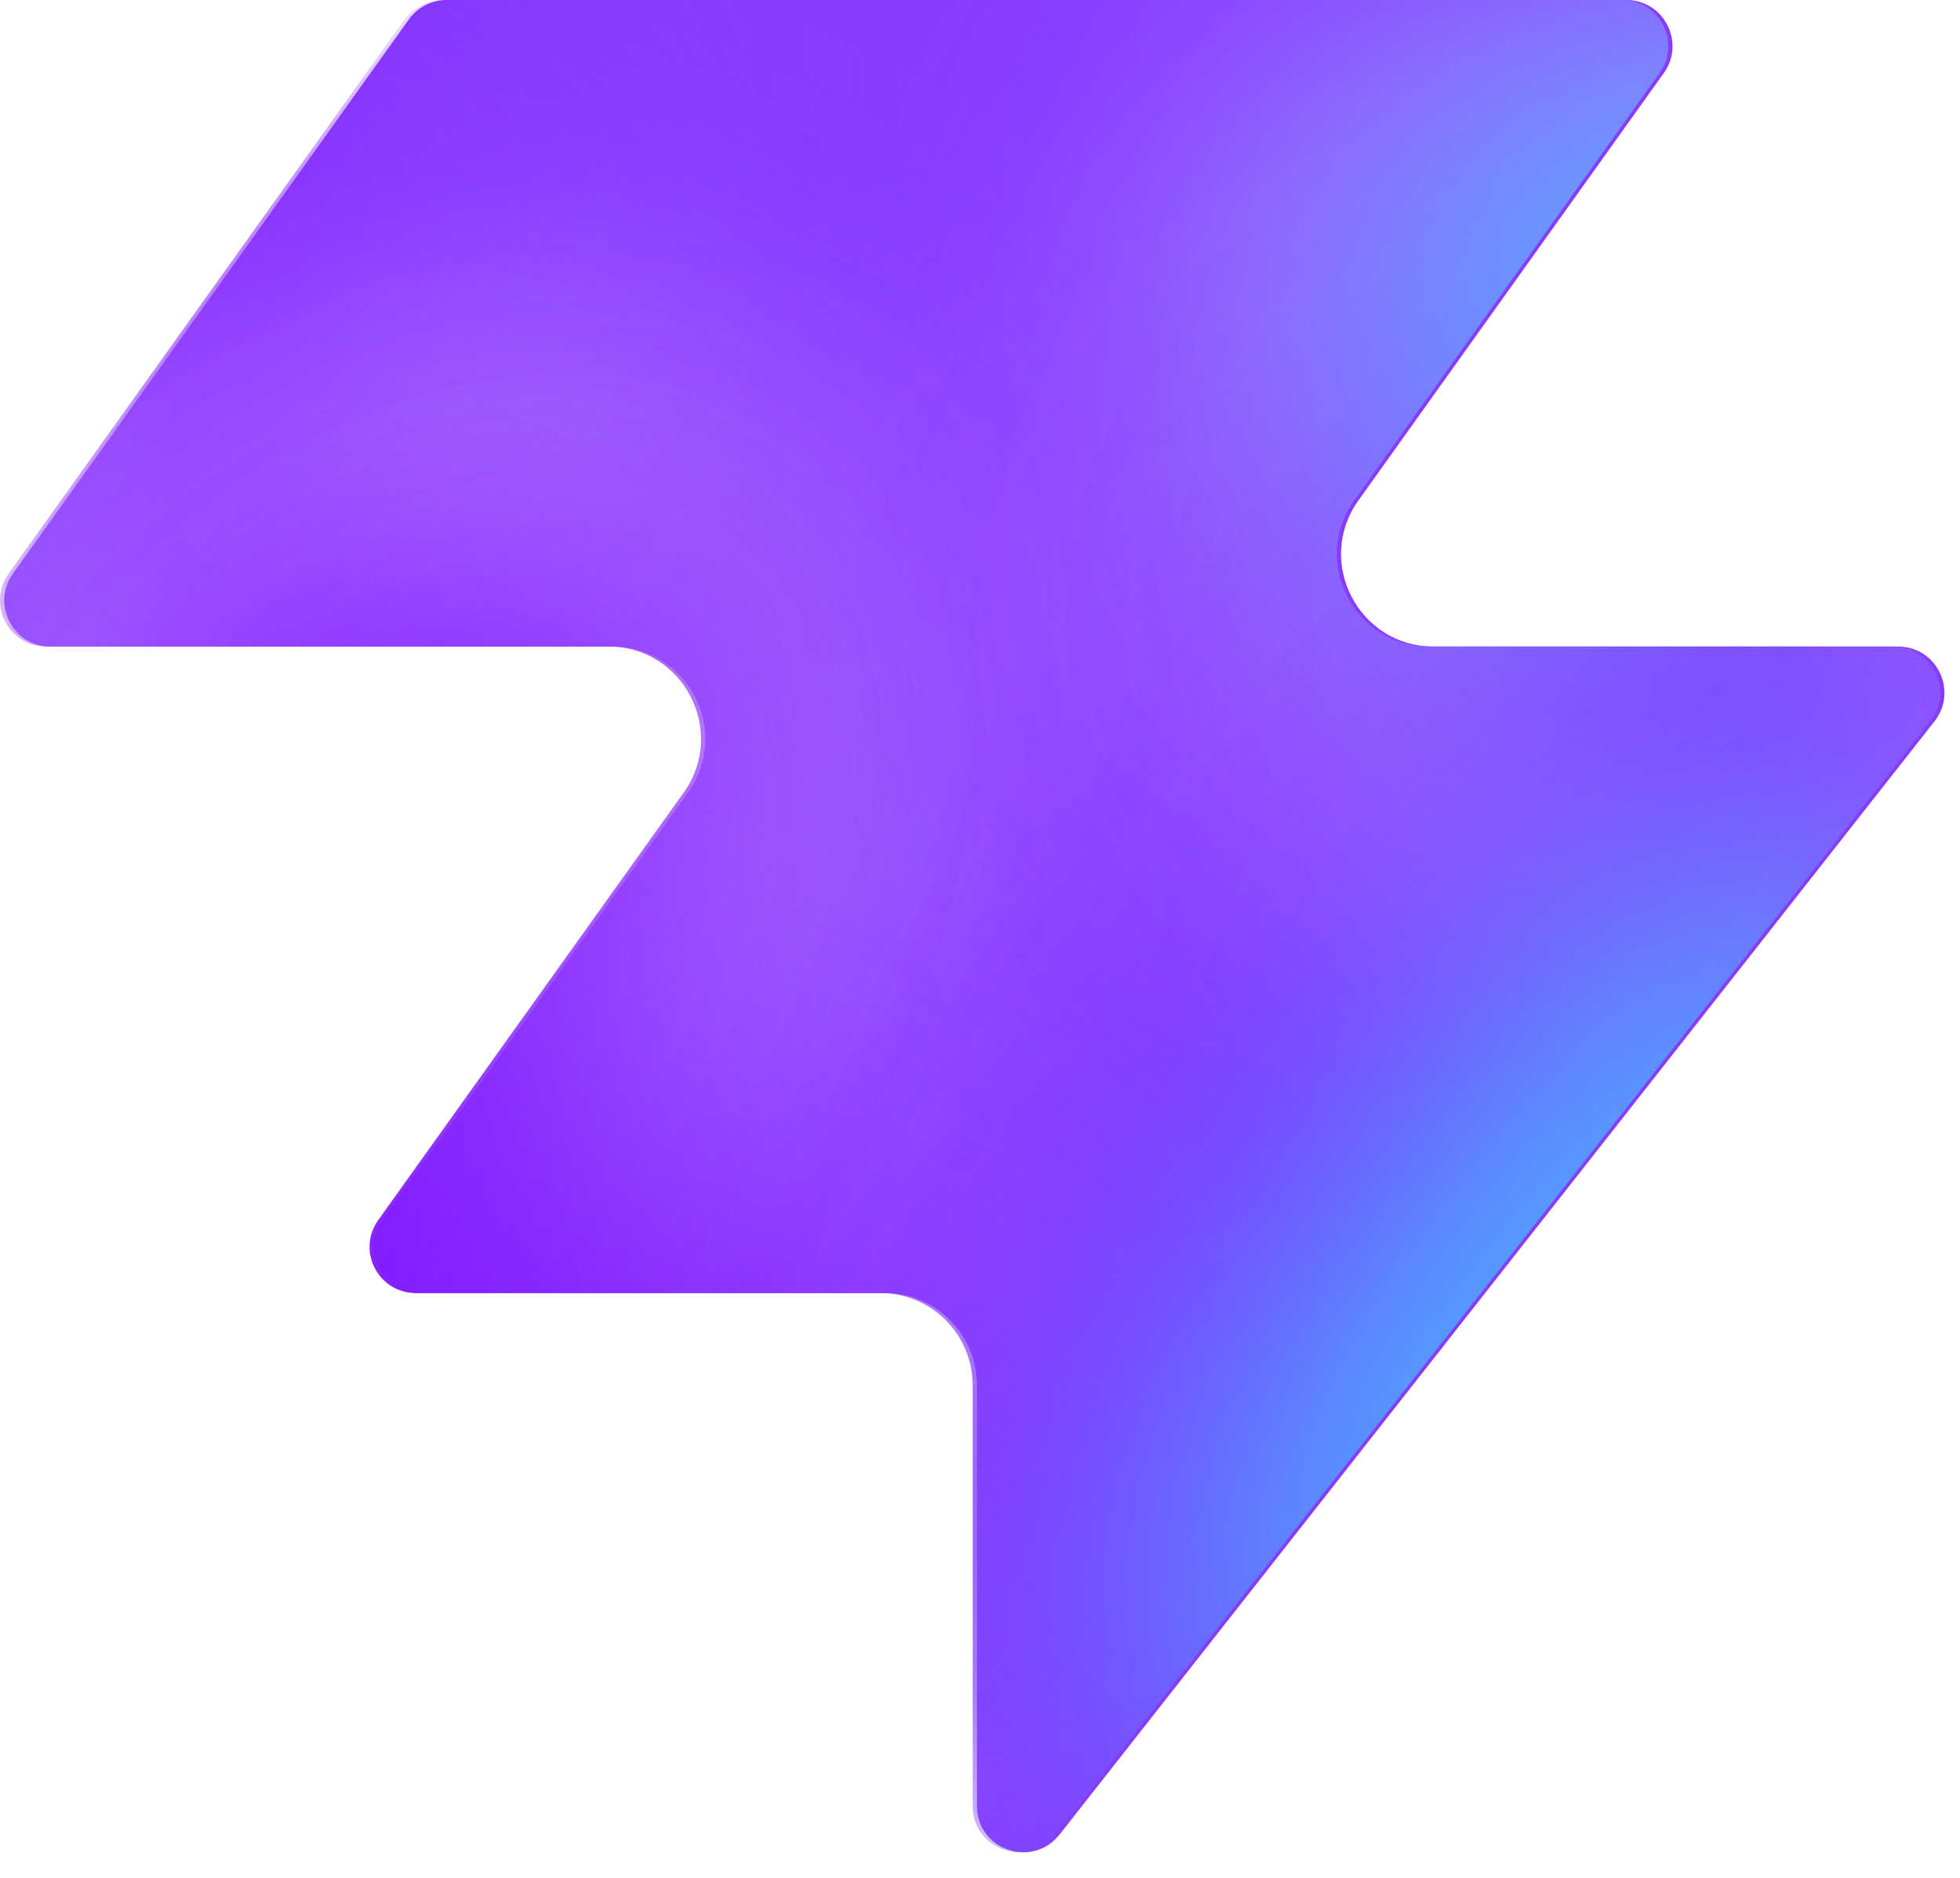
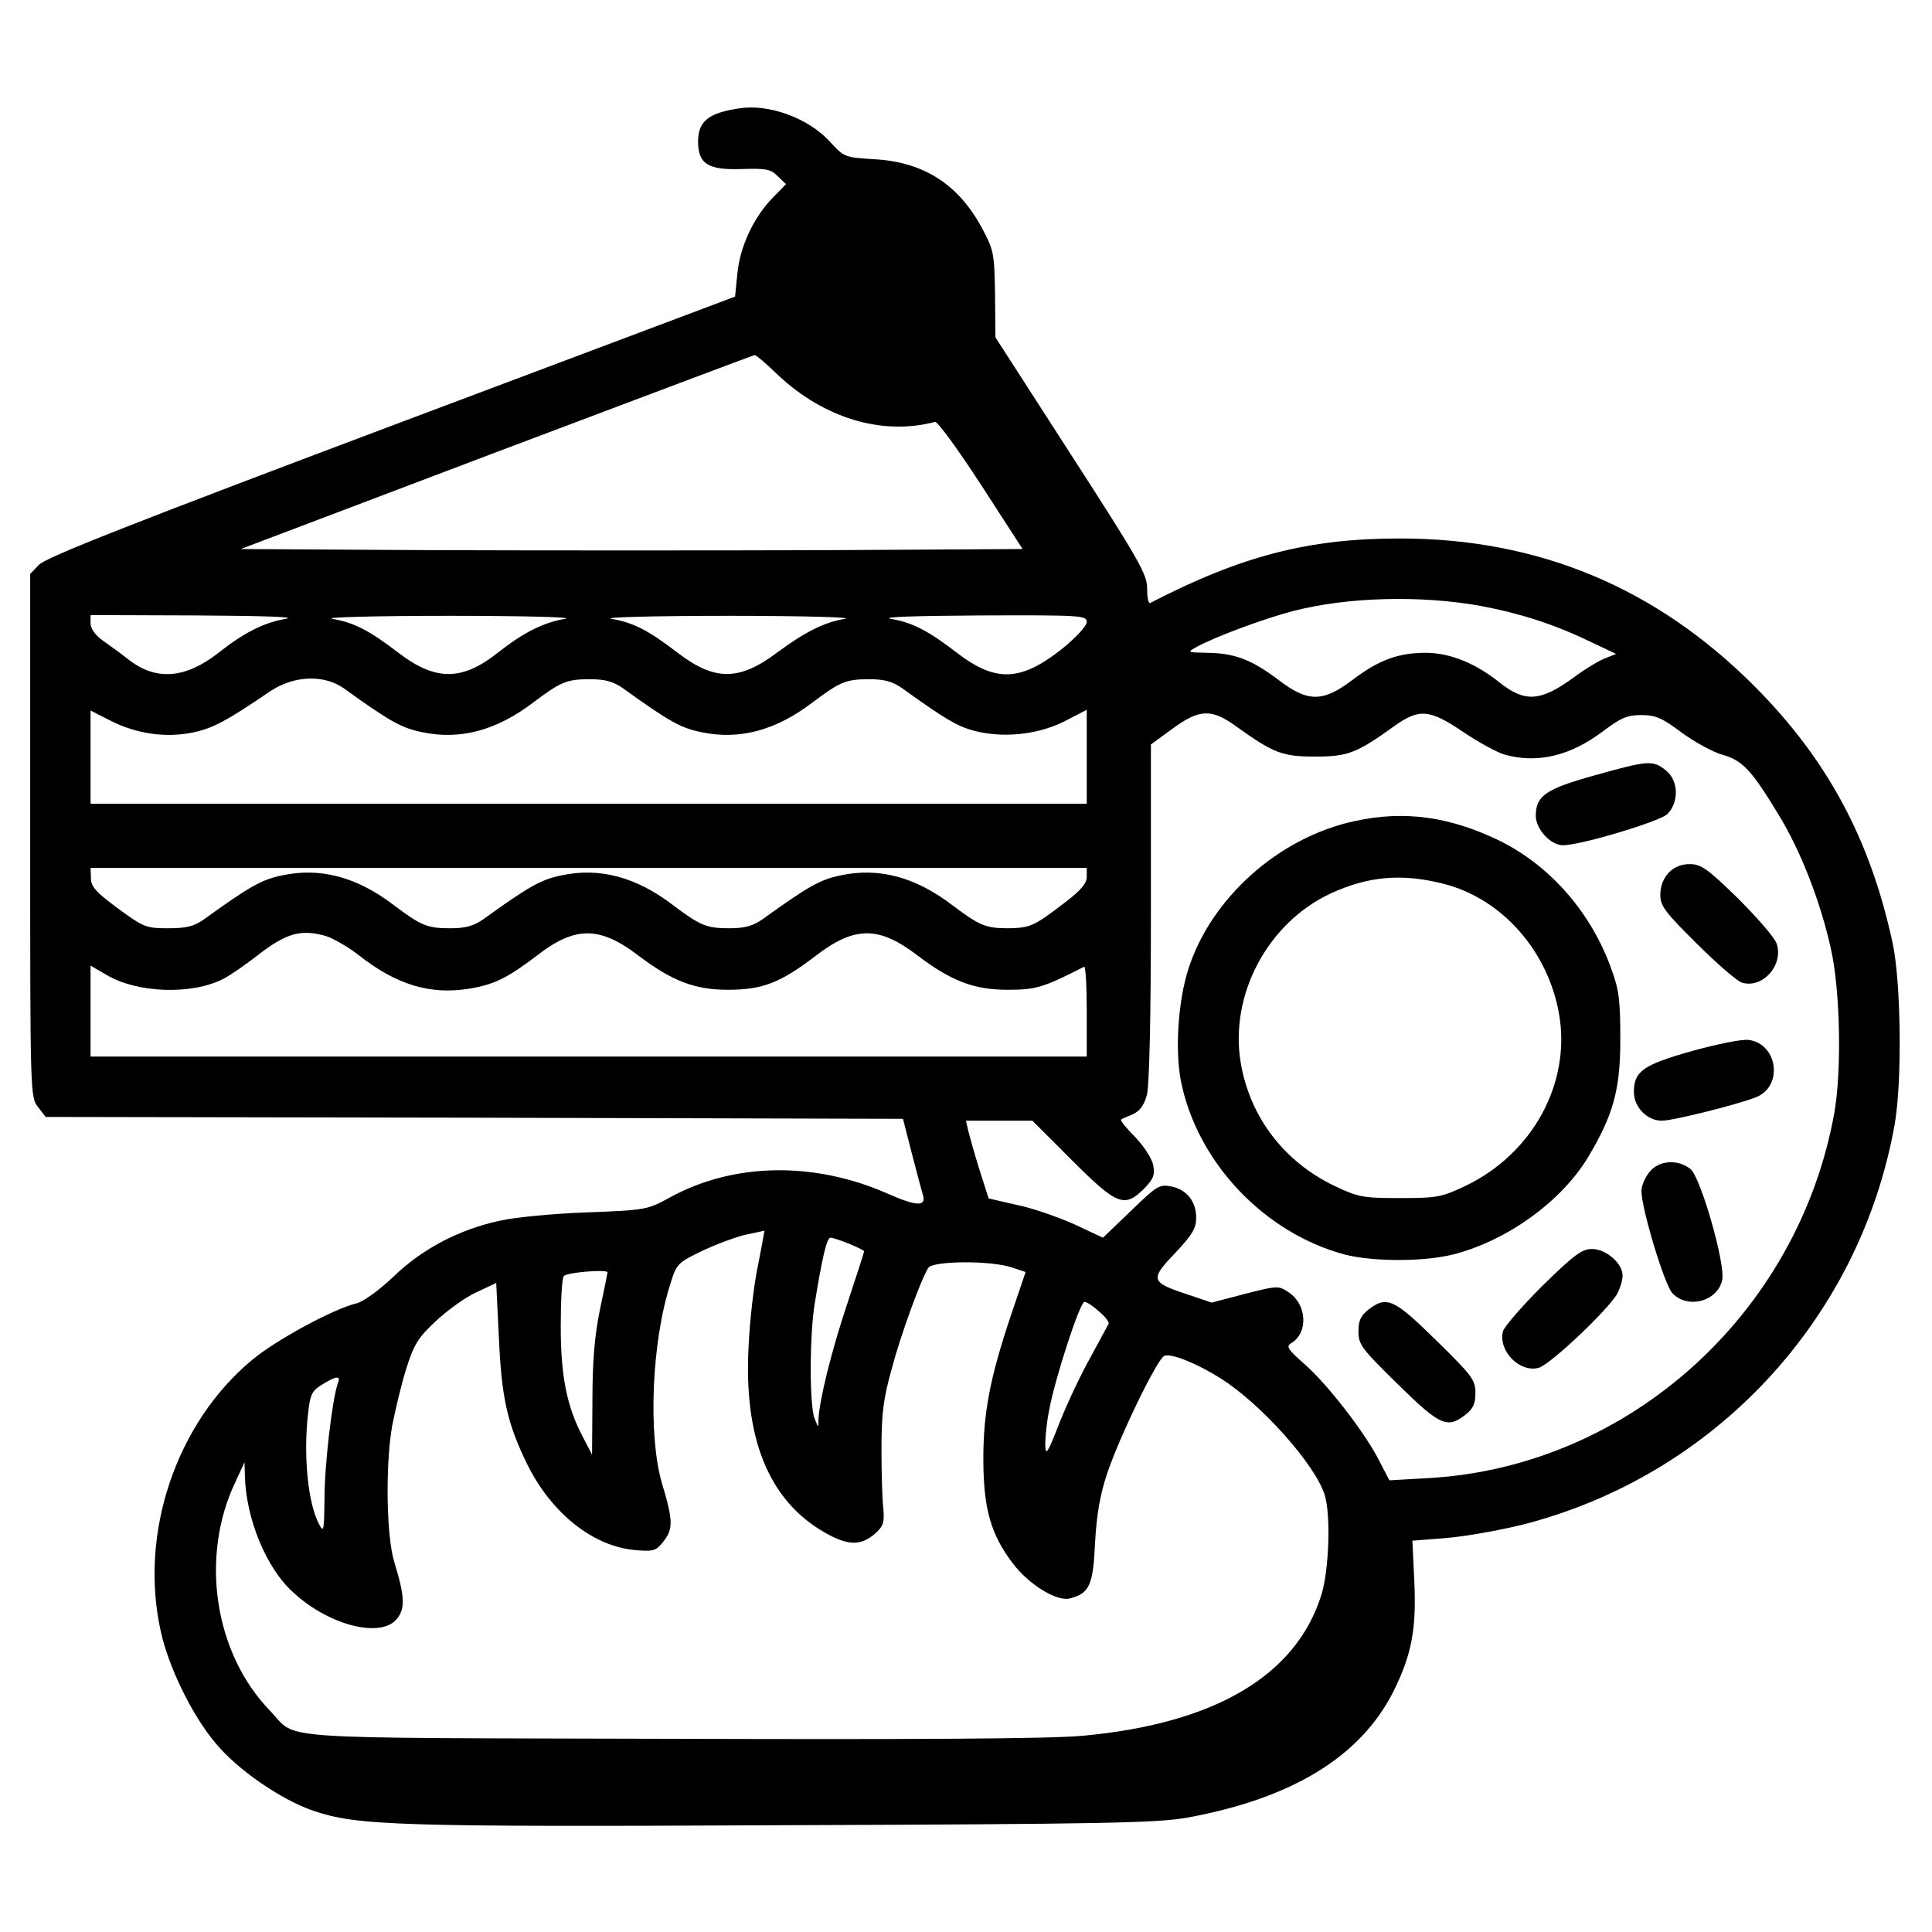
- <svg xmlns="http://www.w3.org/2000/svg" width="48" height="46" fill="none" viewBox="0 0 48 46">
-   <path fill="#863bff" d="M25.946 44.938c-.664.845-2.021.375-2.021-.698V33.937a2.26 2.26 0 0 0-2.262-2.262H10.287c-.92 0-1.456-1.04-.92-1.788l7.48-10.471c1.07-1.497 0-3.578-1.842-3.578H1.237c-.92 0-1.456-1.04-.92-1.788L10.013.474c.214-.297.556-.474.92-.474h28.894c.92 0 1.456 1.04.92 1.788l-7.48 10.471c-1.07 1.498 0 3.579 1.842 3.579h11.377c.943 0 1.473 1.088.89 1.83L25.947 44.94z" style="fill:#863bff;fill:color(display-p3 .525 .23 1);fill-opacity:1" />
-   <mask id="a" width="48" height="46" x="0" y="0" maskUnits="userSpaceOnUse" style="mask-type:alpha">
-     <path fill="#000" d="M25.842 44.938c-.664.844-2.021.375-2.021-.698V33.937a2.26 2.26 0 0 0-2.262-2.262H10.183c-.92 0-1.456-1.04-.92-1.788l7.48-10.471c1.07-1.498 0-3.579-1.842-3.579H1.133c-.92 0-1.456-1.04-.92-1.787L9.91.473c.214-.297.556-.474.92-.474h28.894c.92 0 1.456 1.04.92 1.788l-7.48 10.471c-1.07 1.498 0 3.578 1.842 3.578h11.377c.943 0 1.473 1.088.89 1.832L25.843 44.94z" style="fill:#000;fill-opacity:1" />
-   </mask>
-   <g mask="url(#a)">
-     <g filter="url(#b)">
-       <ellipse cx="5.508" cy="14.704" fill="#ede6ff" rx="5.508" ry="14.704" style="fill:#ede6ff;fill:color(display-p3 .927 .903 1);fill-opacity:1" transform="matrix(.00324 1 1 -.00324 -4.47 31.516)" />
-     </g>
-     <g filter="url(#c)">
-       <ellipse cx="10.399" cy="29.851" fill="#ede6ff" rx="10.399" ry="29.851" style="fill:#ede6ff;fill:color(display-p3 .927 .903 1);fill-opacity:1" transform="matrix(.00324 1 1 -.00324 -39.328 7.883)" />
-     </g>
-     <g filter="url(#d)">
-       <ellipse cx="5.508" cy="30.487" fill="#7e14ff" rx="5.508" ry="30.487" style="fill:#7e14ff;fill:color(display-p3 .492 .077 1);fill-opacity:1" transform="rotate(89.814 -25.913 -14.639)scale(1 -1)" />
-     </g>
-     <g filter="url(#e)">
-       <ellipse cx="5.508" cy="30.599" fill="#7e14ff" rx="5.508" ry="30.599" style="fill:#7e14ff;fill:color(display-p3 .492 .077 1);fill-opacity:1" transform="rotate(89.814 -32.644 -3.334)scale(1 -1)" />
-     </g>
-     <g filter="url(#f)">
-       <ellipse cx="5.508" cy="30.599" fill="#7e14ff" rx="5.508" ry="30.599" style="fill:#7e14ff;fill:color(display-p3 .492 .077 1);fill-opacity:1" transform="matrix(.00324 1 1 -.00324 -34.34 30.47)" />
-     </g>
-     <g filter="url(#g)">
-       <ellipse cx="14.072" cy="22.078" fill="#ede6ff" rx="14.072" ry="22.078" style="fill:#ede6ff;fill:color(display-p3 .927 .903 1);fill-opacity:1" transform="rotate(93.35 24.506 48.493)scale(-1 1)" />
-     </g>
-     <g filter="url(#h)">
-       <ellipse cx="3.47" cy="21.501" fill="#7e14ff" rx="3.47" ry="21.501" style="fill:#7e14ff;fill:color(display-p3 .492 .077 1);fill-opacity:1" transform="rotate(89.009 28.708 47.59)scale(-1 1)" />
-     </g>
-     <g filter="url(#i)">
-       <ellipse cx="3.47" cy="21.501" fill="#7e14ff" rx="3.47" ry="21.501" style="fill:#7e14ff;fill:color(display-p3 .492 .077 1);fill-opacity:1" transform="rotate(89.009 28.708 47.59)scale(-1 1)" />
-     </g>
-     <g filter="url(#j)">
-       <ellipse cx=".387" cy="8.972" fill="#7e14ff" rx="4.407" ry="29.108" style="fill:#7e14ff;fill:color(display-p3 .492 .077 1);fill-opacity:1" transform="rotate(39.51 .387 8.972)" />
-     </g>
-     <g filter="url(#k)">
-       <ellipse cx="47.523" cy="-6.092" fill="#7e14ff" rx="4.407" ry="29.108" style="fill:#7e14ff;fill:color(display-p3 .492 .077 1);fill-opacity:1" transform="rotate(37.892 47.523 -6.092)" />
-     </g>
-     <g filter="url(#l)">
-       <ellipse cx="41.412" cy="6.333" fill="#47bfff" rx="5.971" ry="9.665" style="fill:#47bfff;fill:color(display-p3 .28 .748 1);fill-opacity:1" transform="rotate(37.892 41.412 6.333)" />
-     </g>
-     <g filter="url(#m)">
-       <ellipse cx="-1.879" cy="38.332" fill="#7e14ff" rx="4.407" ry="29.108" style="fill:#7e14ff;fill:color(display-p3 .492 .077 1);fill-opacity:1" transform="rotate(37.892 -1.88 38.332)" />
-     </g>
-     <g filter="url(#n)">
-       <ellipse cx="-1.879" cy="38.332" fill="#7e14ff" rx="4.407" ry="29.108" style="fill:#7e14ff;fill:color(display-p3 .492 .077 1);fill-opacity:1" transform="rotate(37.892 -1.88 38.332)" />
-     </g>
-     <g filter="url(#o)">
-       <ellipse cx="35.651" cy="29.907" fill="#7e14ff" rx="4.407" ry="29.108" style="fill:#7e14ff;fill:color(display-p3 .492 .077 1);fill-opacity:1" transform="rotate(37.892 35.651 29.907)" />
-     </g>
-     <g filter="url(#p)">
-       <ellipse cx="38.418" cy="32.4" fill="#47bfff" rx="5.971" ry="15.297" style="fill:#47bfff;fill:color(display-p3 .28 .748 1);fill-opacity:1" transform="rotate(37.892 38.418 32.4)" />
-     </g>
+ <svg xmlns="http://www.w3.org/2000/svg" version="1.0" width="512pt" height="512pt" viewBox="0 0 512 512" preserveAspectRatio="xMidYMid meet">
+   <g transform="translate(0,512) scale(0.1,-0.1)" fill="#000000" stroke="none">
+     <path d="M1960 4833 c-82 -12 -110 -34 -110 -88 0 -59 26 -76 115 -73 65 2 78 0 96 -19 l22 -21 -37 -38 c-49 -51 -85 -127 -92 -200 l-6 -60 -912 -343 c-675 -254 -917 -349 -933 -368 l-23 -24 0 -693 c0 -686 0 -694 21 -720 l20 -26 1136 -2 1136 -3 23 -90 c13 -49 26 -100 30 -112 9 -31 -17 -30 -92 3 -196 87 -410 83 -578 -9 -60 -33 -64 -34 -221 -40 -88 -3 -191 -13 -230 -22 -108 -23 -207 -75 -283 -149 -38 -36 -80 -66 -97 -70 -60 -14 -212 -96 -277 -150 -201 -167 -300 -459 -242 -719 21 -96 83 -222 144 -295 59 -72 174 -151 261 -181 116 -39 220 -43 1246 -38 855 3 989 6 1069 20 279 51 460 162 547 335 48 97 61 164 55 293 l-5 106 89 7 c49 4 140 20 201 35 509 129 896 544 988 1061 20 112 17 375 -5 479 -59 276 -173 488 -366 682 -261 262 -573 392 -940 392 -241 0 -418 -45 -662 -171 -5 -2 -8 15 -8 39 0 37 -21 74 -201 353 l-201 312 -1 114 c-2 110 -3 117 -36 178 -62 114 -154 173 -284 180 -78 5 -80 5 -118 47 -57 62 -161 100 -239 88z m103 -708 c122 -114 276 -160 415 -123 6 2 61 -73 122 -167 l110 -170 -521 -3 c-286 -1 -752 -1 -1036 0 l-515 3 678 257 c374 141 681 257 684 257 3 1 32 -24 63 -54z m1862 -611 c101 -19 190 -47 284 -92 l74 -35 -33 -13 c-18 -8 -54 -30 -79 -49 -89 -65 -130 -67 -198 -13 -62 50 -131 78 -194 78 -74 0 -125 -19 -195 -72 -79 -60 -119 -59 -197 1 -69 52 -114 70 -187 71 -54 1 -55 1 -28 16 52 28 179 75 256 95 144 37 338 42 497 13z m-3168 -34 c-58 -10 -111 -37 -178 -90 -87 -68 -164 -75 -237 -19 -20 16 -52 39 -69 51 -20 14 -33 32 -33 46 l0 22 283 -1 c179 -1 265 -4 234 -9z m740 0 c-58 -10 -111 -37 -178 -90 -95 -75 -165 -75 -263 0 -78 60 -118 80 -175 90 -26 4 107 8 309 8 213 0 336 -4 307 -8z m742 0 c-55 -9 -106 -35 -179 -89 -101 -76 -166 -76 -264 -1 -78 60 -118 80 -175 90 -26 4 107 8 309 8 201 0 335 -4 309 -8z m641 -8 c0 -11 -28 -41 -66 -72 -109 -86 -175 -89 -278 -10 -78 60 -118 80 -175 90 -28 5 65 8 237 9 266 1 282 0 282 -17z m-1969 -176 c122 -88 153 -105 206 -116 102 -22 199 4 297 79 72 54 88 61 149 61 41 0 62 -6 88 -24 122 -88 153 -105 206 -116 102 -22 199 4 297 79 72 54 88 61 149 61 41 0 62 -6 88 -24 122 -88 153 -105 205 -116 76 -16 164 -4 230 31 l54 28 0 -125 0 -124 -1320 0 -1320 0 0 123 0 124 55 -28 c68 -34 145 -45 217 -30 52 11 88 30 204 109 63 42 142 45 195 8z m2365 -101 c99 -71 122 -80 209 -80 87 0 110 9 209 80 67 48 94 46 184 -15 40 -27 89 -54 110 -60 87 -24 174 -3 260 62 48 36 64 43 102 43 38 0 55 -8 106 -46 34 -25 83 -52 108 -59 54 -15 78 -41 150 -160 58 -95 110 -228 138 -354 25 -111 29 -324 9 -436 -96 -532 -545 -936 -1073 -967 l-106 -6 -26 50 c-36 73 -138 205 -199 258 -44 39 -49 47 -36 55 47 27 43 104 -7 136 -25 17 -30 17 -115 -5 l-88 -23 -65 22 c-97 32 -99 39 -32 109 46 49 56 66 56 94 0 44 -26 75 -67 83 -30 6 -38 1 -106 -65 l-74 -71 -77 36 c-43 19 -111 43 -152 51 l-74 17 -24 75 c-13 42 -26 88 -30 104 l-6 27 88 0 88 0 105 -105 c119 -119 139 -127 191 -75 25 26 29 36 24 63 -4 18 -25 50 -48 74 -23 23 -40 44 -37 46 2 2 16 8 31 14 18 8 30 24 37 50 7 24 11 202 11 484 l0 446 56 41 c72 53 104 55 170 7z m-396 -399 c0 -17 -16 -36 -57 -67 -83 -64 -93 -68 -151 -69 -60 0 -76 7 -148 61 -98 75 -195 101 -297 79 -53 -11 -84 -28 -206 -116 -26 -18 -47 -24 -88 -24 -61 0 -77 7 -149 61 -98 75 -195 101 -297 79 -53 -11 -84 -28 -206 -116 -26 -18 -47 -24 -88 -24 -61 0 -77 7 -149 61 -98 75 -195 101 -297 79 -53 -11 -84 -28 -206 -116 -27 -19 -46 -24 -96 -24 -58 0 -65 3 -133 53 -57 42 -71 57 -71 80 l-1 27 1320 0 1320 0 0 -24z m-2018 -156 c20 -6 60 -29 87 -50 101 -80 191 -107 295 -90 66 11 101 28 182 90 99 76 164 75 264 -1 91 -69 151 -92 239 -92 93 0 140 19 234 91 102 78 166 78 267 1 91 -69 151 -92 240 -92 76 0 95 6 203 61 4 2 7 -51 7 -117 l0 -121 -1320 0 -1320 0 0 120 0 121 43 -25 c81 -48 226 -53 309 -10 18 9 58 37 89 61 77 60 115 71 181 53z m1147 -872 c-11 -51 -22 -147 -25 -213 -14 -246 53 -411 201 -496 61 -35 95 -36 132 -5 24 21 27 30 24 68 -3 23 -5 95 -5 158 0 94 5 133 27 212 25 94 78 238 97 268 12 19 167 20 222 1 l36 -12 -39 -115 c-56 -167 -74 -261 -73 -389 1 -124 20 -192 78 -268 42 -56 117 -102 151 -93 52 13 62 35 67 147 4 74 13 127 32 184 33 98 133 305 152 312 18 7 86 -20 149 -60 108 -68 252 -230 276 -310 16 -54 11 -198 -9 -263 -67 -215 -283 -342 -633 -374 -85 -8 -432 -10 -1094 -8 -1083 3 -984 -4 -1059 74 -148 152 -187 408 -92 607 l24 52 1 -37 c3 -112 56 -243 127 -307 94 -88 233 -124 276 -71 22 27 21 59 -7 150 -21 68 -24 254 -6 360 8 41 24 109 37 151 21 66 31 83 79 128 30 28 78 63 107 76 l53 25 7 -143 c7 -160 22 -229 75 -337 64 -130 175 -219 288 -228 47 -4 54 -2 74 24 25 32 25 55 -5 154 -37 128 -27 376 23 529 16 52 19 55 88 88 39 18 91 37 116 42 24 5 44 9 45 10 0 1 -7 -41 -17 -91z m241 56 c22 -9 40 -18 40 -20 0 -3 -20 -64 -44 -137 -42 -125 -75 -258 -77 -309 0 -23 0 -23 -10 2 -14 33 -14 218 0 305 20 123 32 175 42 175 5 0 27 -7 49 -16z m-640 -76 c0 -2 -9 -46 -20 -98 -14 -68 -20 -136 -20 -240 l-1 -145 -25 48 c-42 80 -58 161 -58 292 0 66 3 126 8 133 6 10 116 19 116 10z m1303 -104 c16 -13 27 -28 25 -32 -2 -4 -23 -43 -47 -87 -25 -44 -62 -122 -83 -175 -32 -82 -37 -90 -38 -59 0 20 4 61 10 90 15 84 82 289 94 289 6 0 24 -12 39 -26z m-2018 -191 c-14 -39 -35 -213 -35 -303 -1 -86 -2 -93 -14 -70 -30 55 -43 185 -29 299 5 45 10 56 37 72 39 24 50 24 41 2z" />
+     <path d="M4225 3065 c-129 -36 -155 -54 -155 -107 0 -35 39 -78 72 -78 47 0 253 62 276 82 32 31 31 90 -4 117 -34 27 -46 26 -189 -14z" />
+     <path d="M3590 2944 c-201 -43 -381 -204 -441 -393 -27 -85 -35 -212 -20 -293 42 -217 221 -406 436 -463 76 -19 210 -19 288 1 142 37 285 140 356 258 66 111 85 177 85 311 0 101 -3 131 -23 185 -53 150 -161 274 -295 341 -133 65 -254 82 -386 53z m235 -166 c155 -39 278 -178 307 -347 31 -183 -71 -369 -249 -454 -63 -30 -76 -32 -173 -32 -97 0 -110 2 -173 32 -134 64 -225 183 -249 327 -30 179 71 370 238 448 99 46 189 54 299 26z" />
+     <path d="M4422 2807 c-14 -15 -22 -36 -22 -58 0 -30 12 -46 98 -131 53 -53 107 -99 118 -102 56 -17 112 48 92 104 -5 15 -51 68 -102 119 -81 79 -98 91 -128 91 -23 0 -42 -8 -56 -23z" />
+     <path d="M4485 2335 c-131 -37 -155 -54 -155 -109 0 -40 35 -76 74 -76 29 0 198 42 249 62 73 28 59 141 -18 152 -17 3 -84 -11 -150 -29z" />
+     <path d="M4371 2014 c-12 -15 -21 -37 -21 -50 0 -47 61 -249 82 -271 40 -43 120 -22 132 35 9 42 -57 272 -84 294 -34 27 -84 23 -109 -8z" />
+     <path d="M4088 1713 c-54 -54 -101 -108 -105 -121 -13 -52 44 -110 94 -97 30 7 187 156 209 197 8 15 14 36 14 48 0 32 -44 70 -81 70 -27 0 -47 -15 -131 -97z" />
+     <path d="M3626 1649 c-20 -16 -26 -29 -26 -58 0 -34 9 -46 104 -139 112 -110 131 -119 180 -81 20 16 26 29 26 58 0 34 -9 46 -104 139 -112 110 -131 119 -180 81z" />
  </g>
-   <defs>
-     <filter id="b" width="60.045" height="41.654" x="-19.77" y="16.149" color-interpolation-filters="sRGB" filterUnits="userSpaceOnUse">
-       <feFlood flood-opacity="0" result="BackgroundImageFix" />
-       <feBlend in="SourceGraphic" in2="BackgroundImageFix" result="shape" />
-       <feGaussianBlur result="effect1_foregroundBlur_2002_17158" stdDeviation="7.659" />
-     </filter>
-     <filter id="c" width="90.34" height="51.437" x="-54.613" y="-7.533" color-interpolation-filters="sRGB" filterUnits="userSpaceOnUse">
-       <feFlood flood-opacity="0" result="BackgroundImageFix" />
-       <feBlend in="SourceGraphic" in2="BackgroundImageFix" result="shape" />
-       <feGaussianBlur result="effect1_foregroundBlur_2002_17158" stdDeviation="7.659" />
-     </filter>
-     <filter id="d" width="79.355" height="29.4" x="-49.64" y="2.03" color-interpolation-filters="sRGB" filterUnits="userSpaceOnUse">
-       <feFlood flood-opacity="0" result="BackgroundImageFix" />
-       <feBlend in="SourceGraphic" in2="BackgroundImageFix" result="shape" />
-       <feGaussianBlur result="effect1_foregroundBlur_2002_17158" stdDeviation="4.596" />
-     </filter>
-     <filter id="e" width="79.579" height="29.4" x="-45.045" y="20.029" color-interpolation-filters="sRGB" filterUnits="userSpaceOnUse">
-       <feFlood flood-opacity="0" result="BackgroundImageFix" />
-       <feBlend in="SourceGraphic" in2="BackgroundImageFix" result="shape" />
-       <feGaussianBlur result="effect1_foregroundBlur_2002_17158" stdDeviation="4.596" />
-     </filter>
-     <filter id="f" width="79.579" height="29.4" x="-43.513" y="21.178" color-interpolation-filters="sRGB" filterUnits="userSpaceOnUse">
-       <feFlood flood-opacity="0" result="BackgroundImageFix" />
-       <feBlend in="SourceGraphic" in2="BackgroundImageFix" result="shape" />
-       <feGaussianBlur result="effect1_foregroundBlur_2002_17158" stdDeviation="4.596" />
-     </filter>
-     <filter id="g" width="74.749" height="58.852" x="15.756" y="-17.901" color-interpolation-filters="sRGB" filterUnits="userSpaceOnUse">
-       <feFlood flood-opacity="0" result="BackgroundImageFix" />
-       <feBlend in="SourceGraphic" in2="BackgroundImageFix" result="shape" />
-       <feGaussianBlur result="effect1_foregroundBlur_2002_17158" stdDeviation="7.659" />
-     </filter>
-     <filter id="h" width="61.377" height="25.362" x="23.548" y="2.284" color-interpolation-filters="sRGB" filterUnits="userSpaceOnUse">
-       <feFlood flood-opacity="0" result="BackgroundImageFix" />
-       <feBlend in="SourceGraphic" in2="BackgroundImageFix" result="shape" />
-       <feGaussianBlur result="effect1_foregroundBlur_2002_17158" stdDeviation="4.596" />
-     </filter>
-     <filter id="i" width="61.377" height="25.362" x="23.548" y="2.284" color-interpolation-filters="sRGB" filterUnits="userSpaceOnUse">
-       <feFlood flood-opacity="0" result="BackgroundImageFix" />
-       <feBlend in="SourceGraphic" in2="BackgroundImageFix" result="shape" />
-       <feGaussianBlur result="effect1_foregroundBlur_2002_17158" stdDeviation="4.596" />
-     </filter>
-     <filter id="j" width="56.045" height="63.649" x="-27.636" y="-22.853" color-interpolation-filters="sRGB" filterUnits="userSpaceOnUse">
-       <feFlood flood-opacity="0" result="BackgroundImageFix" />
-       <feBlend in="SourceGraphic" in2="BackgroundImageFix" result="shape" />
-       <feGaussianBlur result="effect1_foregroundBlur_2002_17158" stdDeviation="4.596" />
-     </filter>
-     <filter id="k" width="54.814" height="64.646" x="20.116" y="-38.415" color-interpolation-filters="sRGB" filterUnits="userSpaceOnUse">
-       <feFlood flood-opacity="0" result="BackgroundImageFix" />
-       <feBlend in="SourceGraphic" in2="BackgroundImageFix" result="shape" />
-       <feGaussianBlur result="effect1_foregroundBlur_2002_17158" stdDeviation="4.596" />
-     </filter>
-     <filter id="l" width="33.541" height="35.313" x="24.641" y="-11.323" color-interpolation-filters="sRGB" filterUnits="userSpaceOnUse">
-       <feFlood flood-opacity="0" result="BackgroundImageFix" />
-       <feBlend in="SourceGraphic" in2="BackgroundImageFix" result="shape" />
-       <feGaussianBlur result="effect1_foregroundBlur_2002_17158" stdDeviation="4.596" />
-     </filter>
-     <filter id="m" width="54.814" height="64.646" x="-29.286" y="6.009" color-interpolation-filters="sRGB" filterUnits="userSpaceOnUse">
-       <feFlood flood-opacity="0" result="BackgroundImageFix" />
-       <feBlend in="SourceGraphic" in2="BackgroundImageFix" result="shape" />
-       <feGaussianBlur result="effect1_foregroundBlur_2002_17158" stdDeviation="4.596" />
-     </filter>
-     <filter id="n" width="54.814" height="64.646" x="-29.286" y="6.009" color-interpolation-filters="sRGB" filterUnits="userSpaceOnUse">
-       <feFlood flood-opacity="0" result="BackgroundImageFix" />
-       <feBlend in="SourceGraphic" in2="BackgroundImageFix" result="shape" />
-       <feGaussianBlur result="effect1_foregroundBlur_2002_17158" stdDeviation="4.596" />
-     </filter>
-     <filter id="o" width="54.814" height="64.646" x="8.244" y="-2.416" color-interpolation-filters="sRGB" filterUnits="userSpaceOnUse">
-       <feFlood flood-opacity="0" result="BackgroundImageFix" />
-       <feBlend in="SourceGraphic" in2="BackgroundImageFix" result="shape" />
-       <feGaussianBlur result="effect1_foregroundBlur_2002_17158" stdDeviation="4.596" />
-     </filter>
-     <filter id="p" width="39.409" height="43.623" x="18.713" y="10.588" color-interpolation-filters="sRGB" filterUnits="userSpaceOnUse">
-       <feFlood flood-opacity="0" result="BackgroundImageFix" />
-       <feBlend in="SourceGraphic" in2="BackgroundImageFix" result="shape" />
-       <feGaussianBlur result="effect1_foregroundBlur_2002_17158" stdDeviation="4.596" />
-     </filter>
-   </defs>
</svg>
